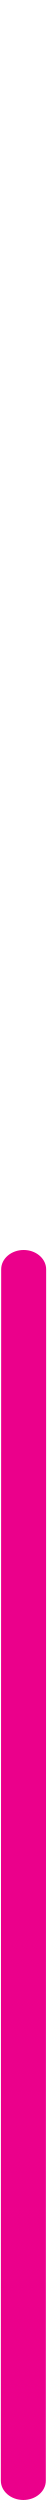
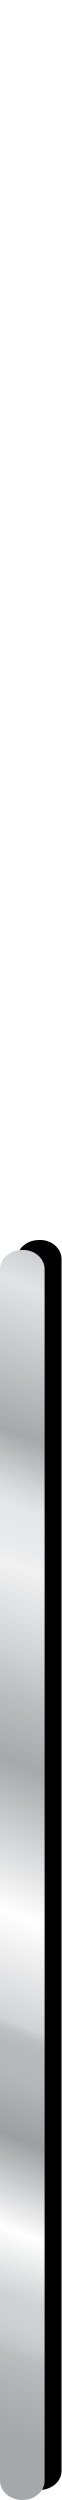
- <svg xmlns="http://www.w3.org/2000/svg" version="1.1" id="Layer_1" x="0px" y="0px" width="6px" height="325px" viewBox="0 0 6 325" enable-background="new 0 0 6 325" xml:space="preserve">
+ <svg xmlns="http://www.w3.org/2000/svg" version="1.1" id="Layer_1" x="0px" y="0px" viewBox="0 0 8 325" style="enable-background:new 0 0 8 325;" xml:space="preserve">
+   <style type="text/css">
+ 	.st0{fill:url(#XMLID_4_);}
+ </style>
+   <g id="XMLID_1_">
+     <path id="XMLID_2_" d="M5.4,161.2c1.5,0.1,2.6,1.2,2.6,2.5l0,157.5c0,1.4-1.3,2.5-2.9,2.5c-1.6,0-2.9-1.1-2.9-2.5l0-157.5   c0-1.4,1.3-2.5,2.9-2.5C5.2,161.2,5.3,161.2,5.4,161.2z" />
+   </g>
  <g id="XMLID_84_">
-     <path id="XMLID_267_" fill="#EB008B" d="M3.377,162.512C4.853,162.64,6,163.713,6,165.014L5.957,322.486   c0,1.389-1.309,2.512-2.924,2.514c-1.612-0.005-2.924-1.127-2.924-2.518l0.044-157.471c0.001-1.389,1.311-2.514,2.925-2.512   C3.179,162.499,3.279,162.504,3.377,162.512z" />
+     <linearGradient id="XMLID_4_" gradientUnits="userSpaceOnUse" x1="35.817" y1="159.577" x2="-21.944" y2="307.086">
+       <stop offset="3.249100e-02" style="stop-color:#A6A8AB" />
+       <stop offset="3.917759e-02" style="stop-color:#ABADAF" />
+       <stop offset="6.859210e-02" style="stop-color:#BBBDBF" />
+       <stop offset="0.119" style="stop-color:#E2E3E4" />
+       <stop offset="0.235" style="stop-color:#A6A8AB" />
+       <stop offset="0.236" style="stop-color:#A7A9AC" />
+       <stop offset="0.273" style="stop-color:#D5D6D7" />
+       <stop offset="0.292" style="stop-color:#E6E7E8" />
+       <stop offset="0.318" style="stop-color:#E9EAEB" />
+       <stop offset="0.336" style="stop-color:#F1F1F2" />
+       <stop offset="0.401" style="stop-color:#D0D2D3" />
+       <stop offset="0.437" style="stop-color:#BBBDBF" />
+       <stop offset="0.487" style="stop-color:#A6A8AB" />
+       <stop offset="0.603" style="stop-color:#FFFFFF" />
+       <stop offset="0.686" style="stop-color:#D1D2D4" />
+       <stop offset="0.688" style="stop-color:#C9CBCD" />
+       <stop offset="0.694" style="stop-color:#BEBFC1" />
+       <stop offset="0.703" style="stop-color:#B7B9BB" />
+       <stop offset="0.726" style="stop-color:#B5B7B9" />
+       <stop offset="0.773" style="stop-color:#9C9EA1" />
+       <stop offset="0.845" style="stop-color:#FFFFFF" />
+       <stop offset="0.895" style="stop-color:#D0D2D3" />
+       <stop offset="0.917" style="stop-color:#CDCFD0" />
+       <stop offset="0.931" style="stop-color:#C5C7C8" />
+       <stop offset="0.939" style="stop-color:#BBBDBF" />
+       <stop offset="0.965" style="stop-color:#B0B2B5" />
+       <stop offset="1" style="stop-color:#A6A8AB" />
+     </linearGradient>
+     <path id="XMLID_267_" class="st0" d="M3.2,162.5c1.5,0.1,2.6,1.2,2.6,2.5l0,157.5c0,1.4-1.3,2.5-2.9,2.5c-1.6,0-2.9-1.1-2.9-2.5   L0,165c0-1.4,1.3-2.5,2.9-2.5C3,162.5,3.1,162.5,3.2,162.5z" />
  </g>
</svg>
